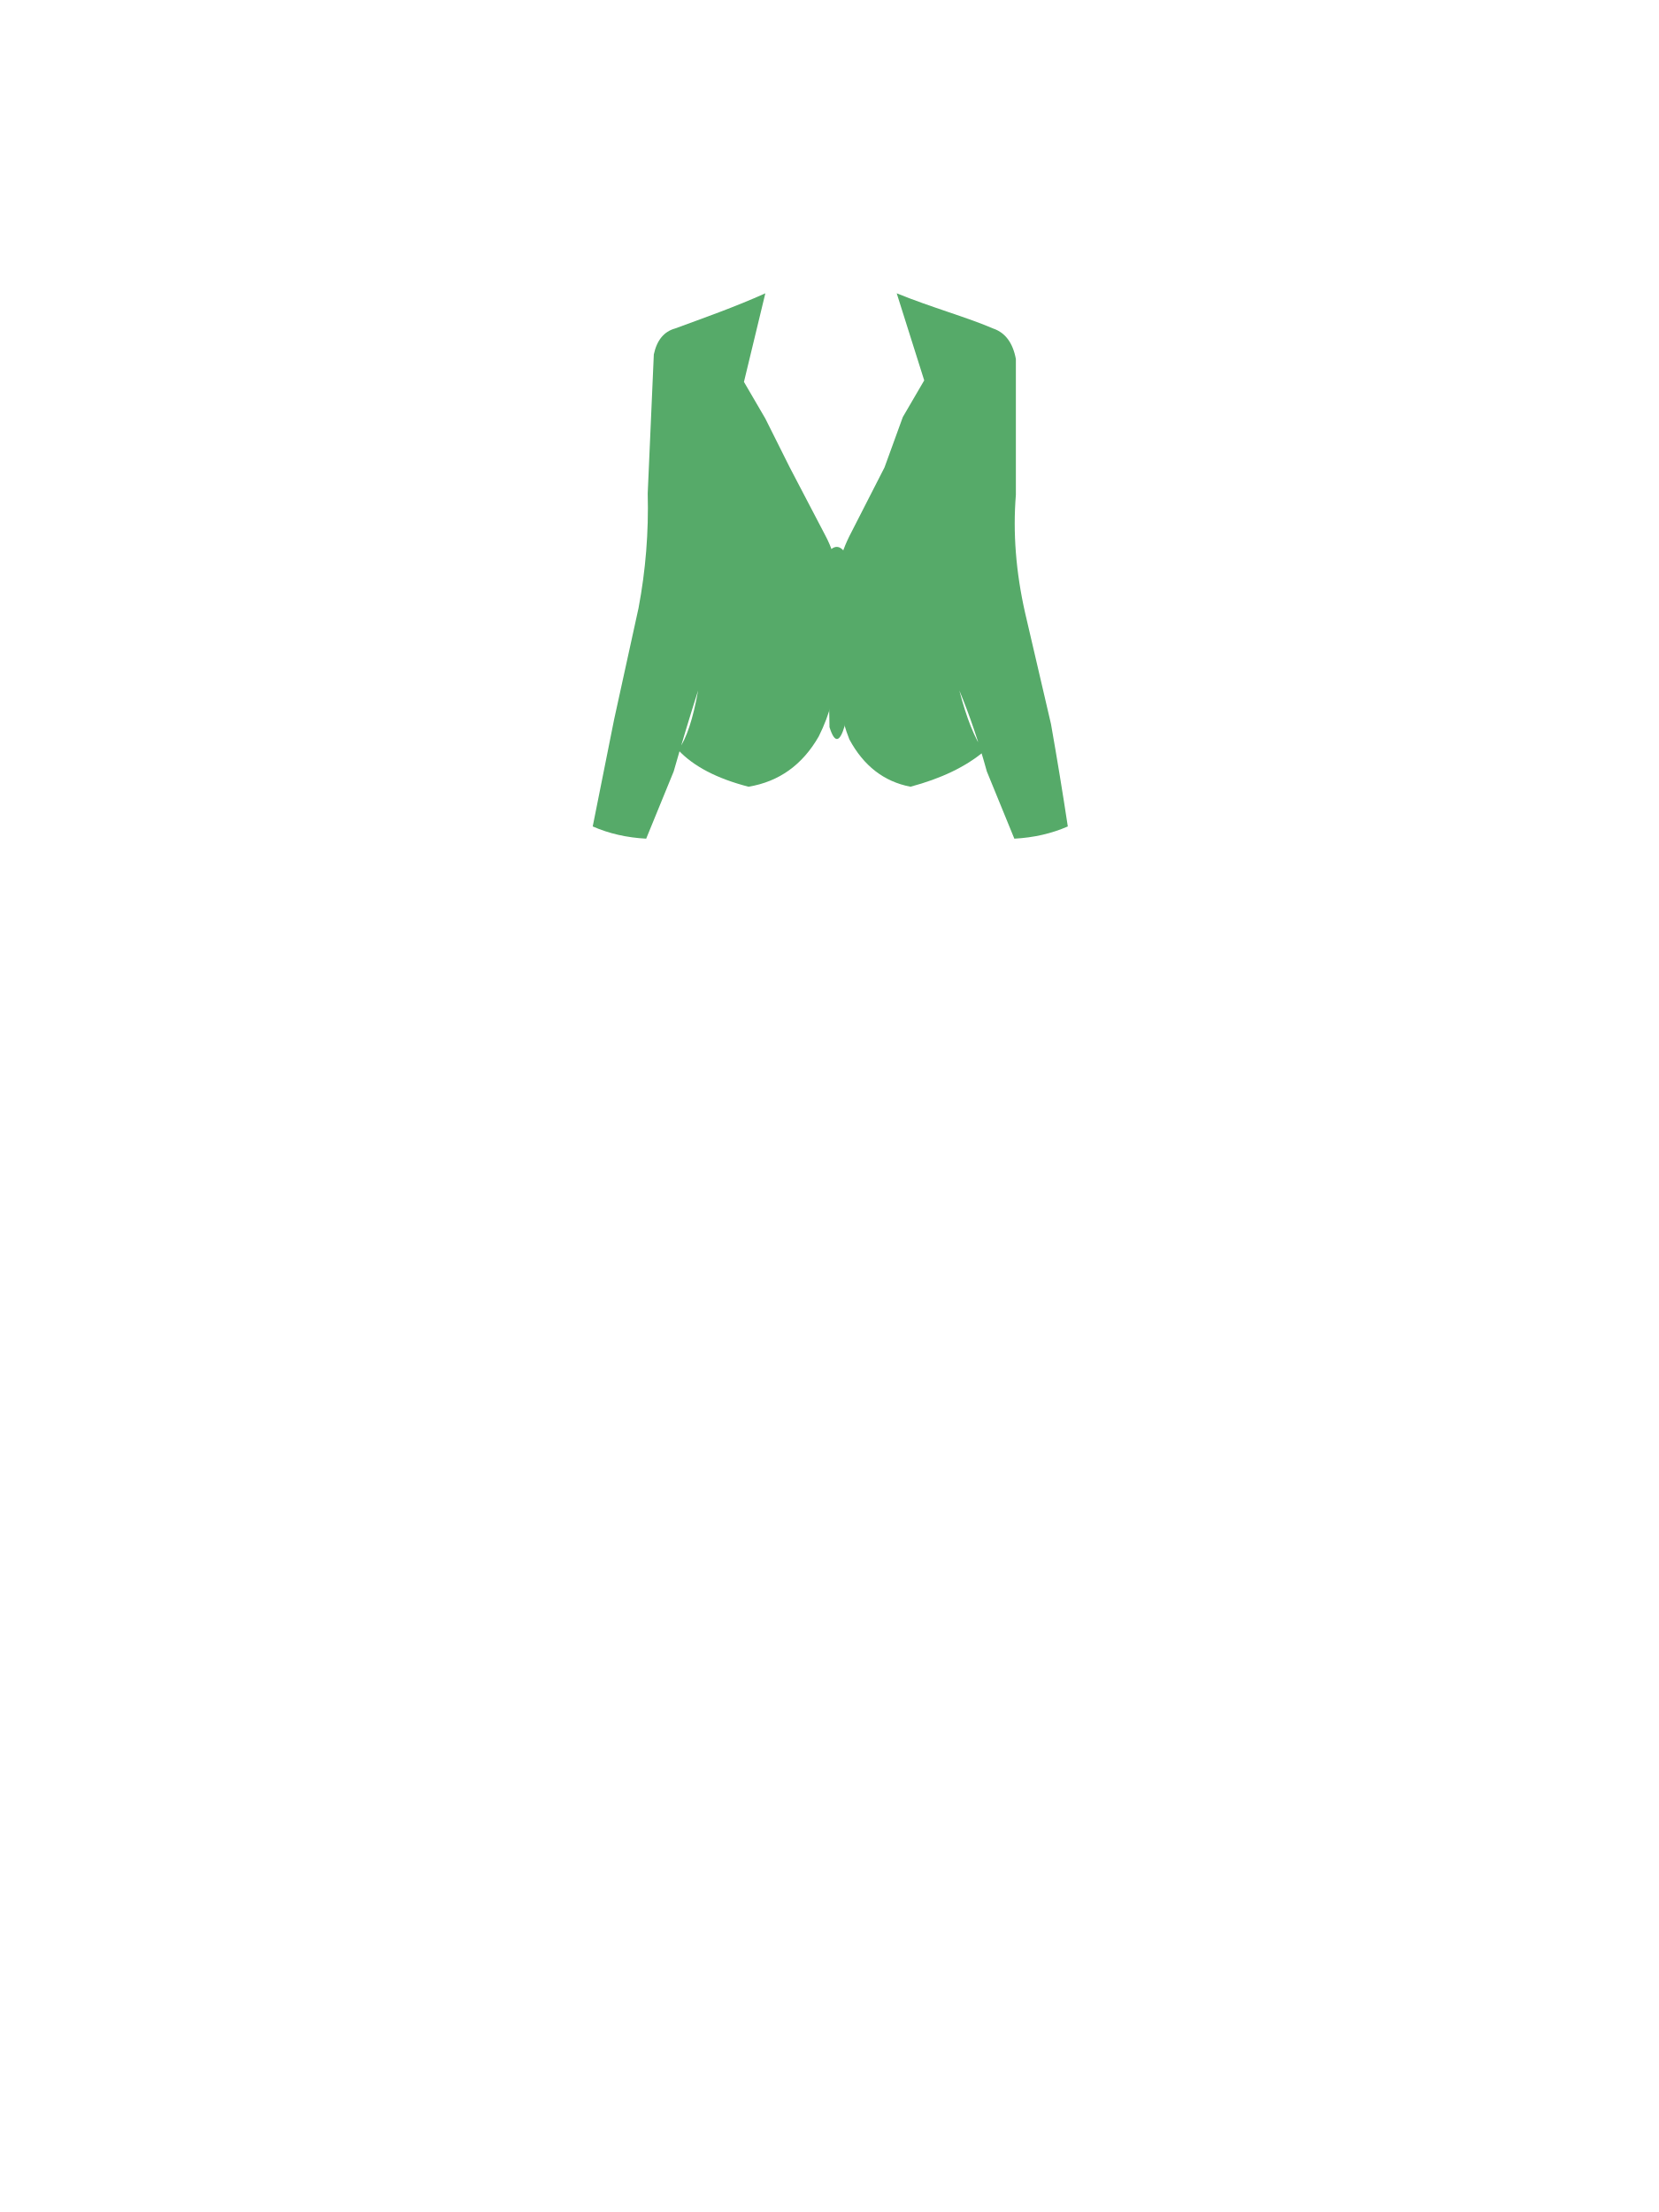
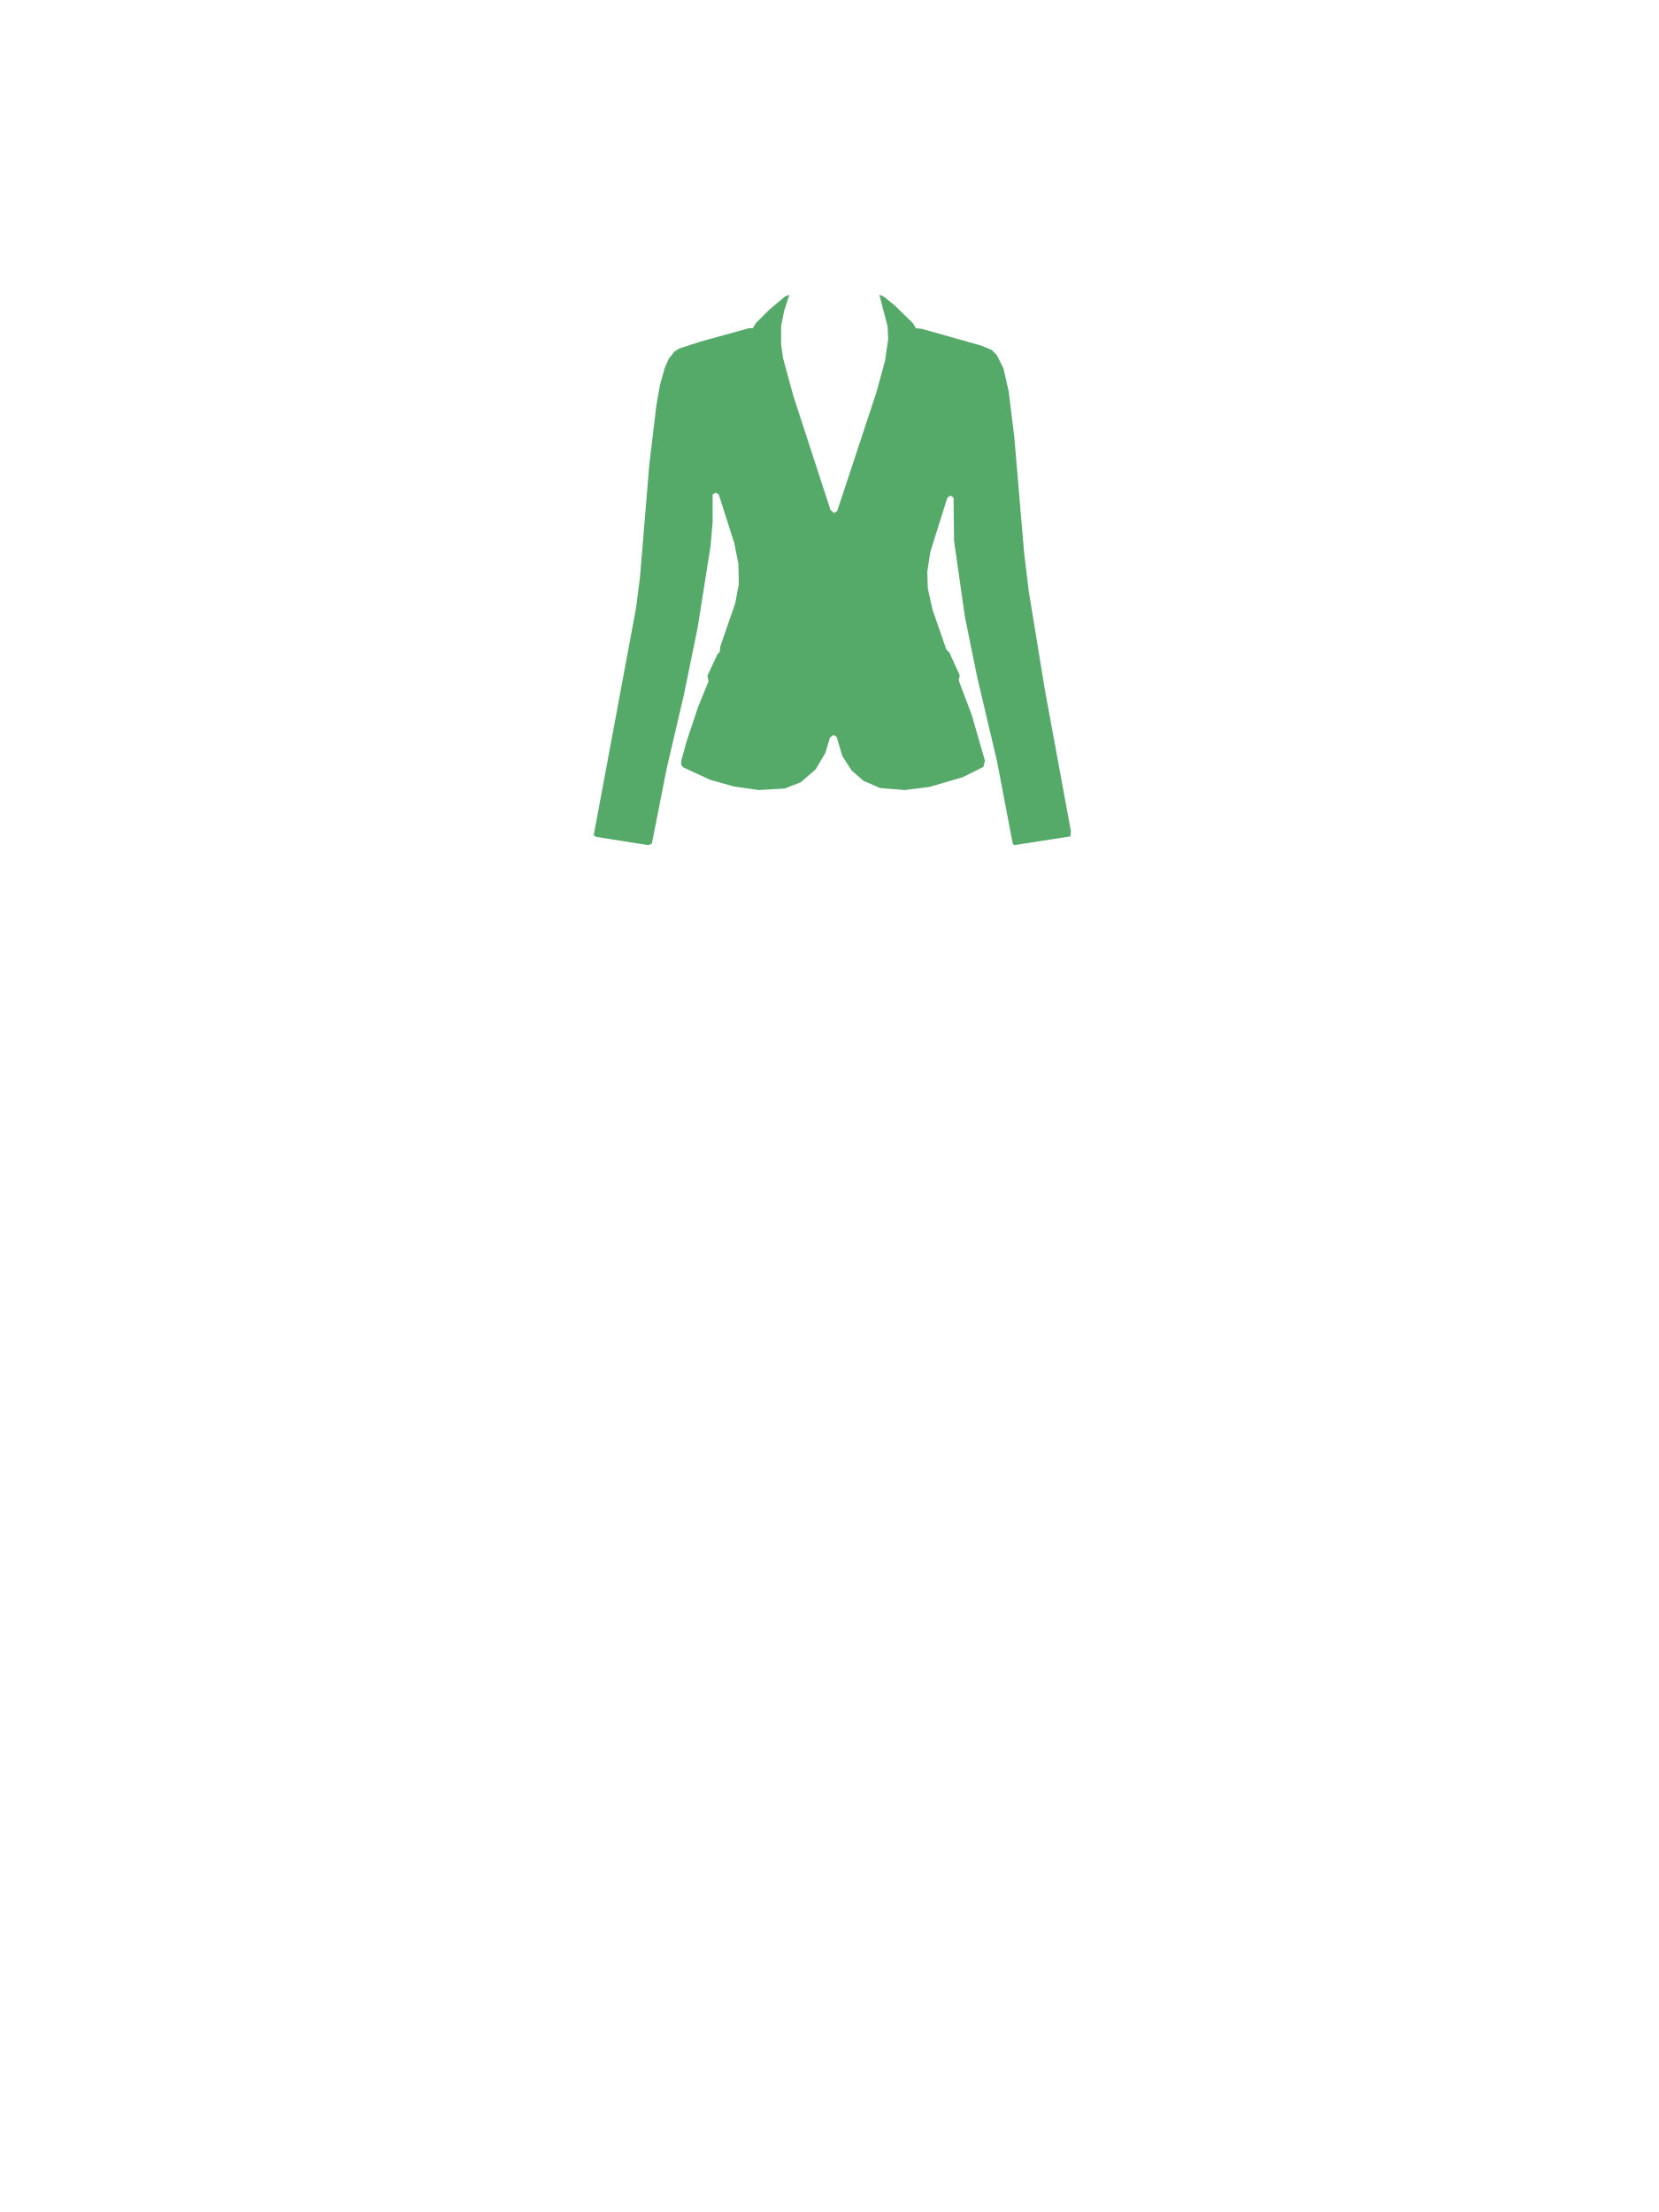
<svg xmlns="http://www.w3.org/2000/svg" width="1086" height="1448" viewBox="0 0 1086 1448">
-   <g fill="#56aa69">
-     <path d="M501 192 C481 201 461 208 442 215 Q431 218 428 232 L424 323 Q425 361 418 398 L402 471 Q394 511 388 541 Q404 548 423 549 L441 505 Q449 477 457 452 Q452 480 444 491 Q459 507 490 515 Q520 510 536 482 Q547 460 548 436 L548 376 Q547 363 540 350 L517 306 L501 274 L487 250 L501 192 Z" />
-     <path d="M587 192 C609 201 634 208 650 215 Q662 219 665 235 L665 324 Q662 361 671 401 L688 474 Q694 508 699 541 Q683 548 664 549 L646 505 Q638 476 628 452 Q635 479 644 492 Q626 507 596 515 Q570 510 556 484 Q548 464 548 440 L548 376 Q550 363 556 351 L579 306 L591 273 L605 249 L587 192 Z" />
-     <path d="M541 363 Q548 353 554 363 L553 475 Q548 492 543 476 Z" />
+   <g transform="translate(345.5 157.6) scale(.337)">
+     <path d="M285 215 L274 229 L266 247 L257 279 L250 318 L236 435 L218 653 L210 715 L128 1155 L133 1158 L234 1174 L241 1171 L270 1024 L303 883 L330 751 L355 593 L359 547 L359 493 L365 489 L371 493 L401 587 L409 627 L410 666 L403 704 L374 788 L373 798 L368 804 L349 845 L351 856 L331 905 L308 974 L298 1011 L298 1018 L302 1023 L354 1047 L400 1060 L449 1067 L499 1064 L530 1052 L559 1027 L578 995 L587 965 L594 960 L600 964 L611 1001 L629 1029 L652 1049 L684 1063 L732 1067 L780 1061 L845 1042 L885 1022 L888 1010 L862 920 L837 854 L839 844 L819 800 L813 794 L786 716 L777 675 L776 643 L782 604 L815 499 L821 495 L827 499 L828 583 L849 730 L873 848 L911 1009 L942 1171 L945 1174 L1054 1157 L1055 1147 L1004 870 L973 680 L964 605 L945 381 L934 292 L924 248 L911 222 L901 212 L882 204 L765 171 L754 170 L748 160 L712 125 L691 108 L683 105 L699 167 L700 191 L694 233 L677 295 L601 525 L595 529 L588 523 L516 302 L496 229 L492 201 L492 166 L498 136 L508 105 L500 108 L469 134 L443 160 L437 170 L429 170 L335 196 L295 209 Z" fill="#56aa69" />
  </g>
</svg>
